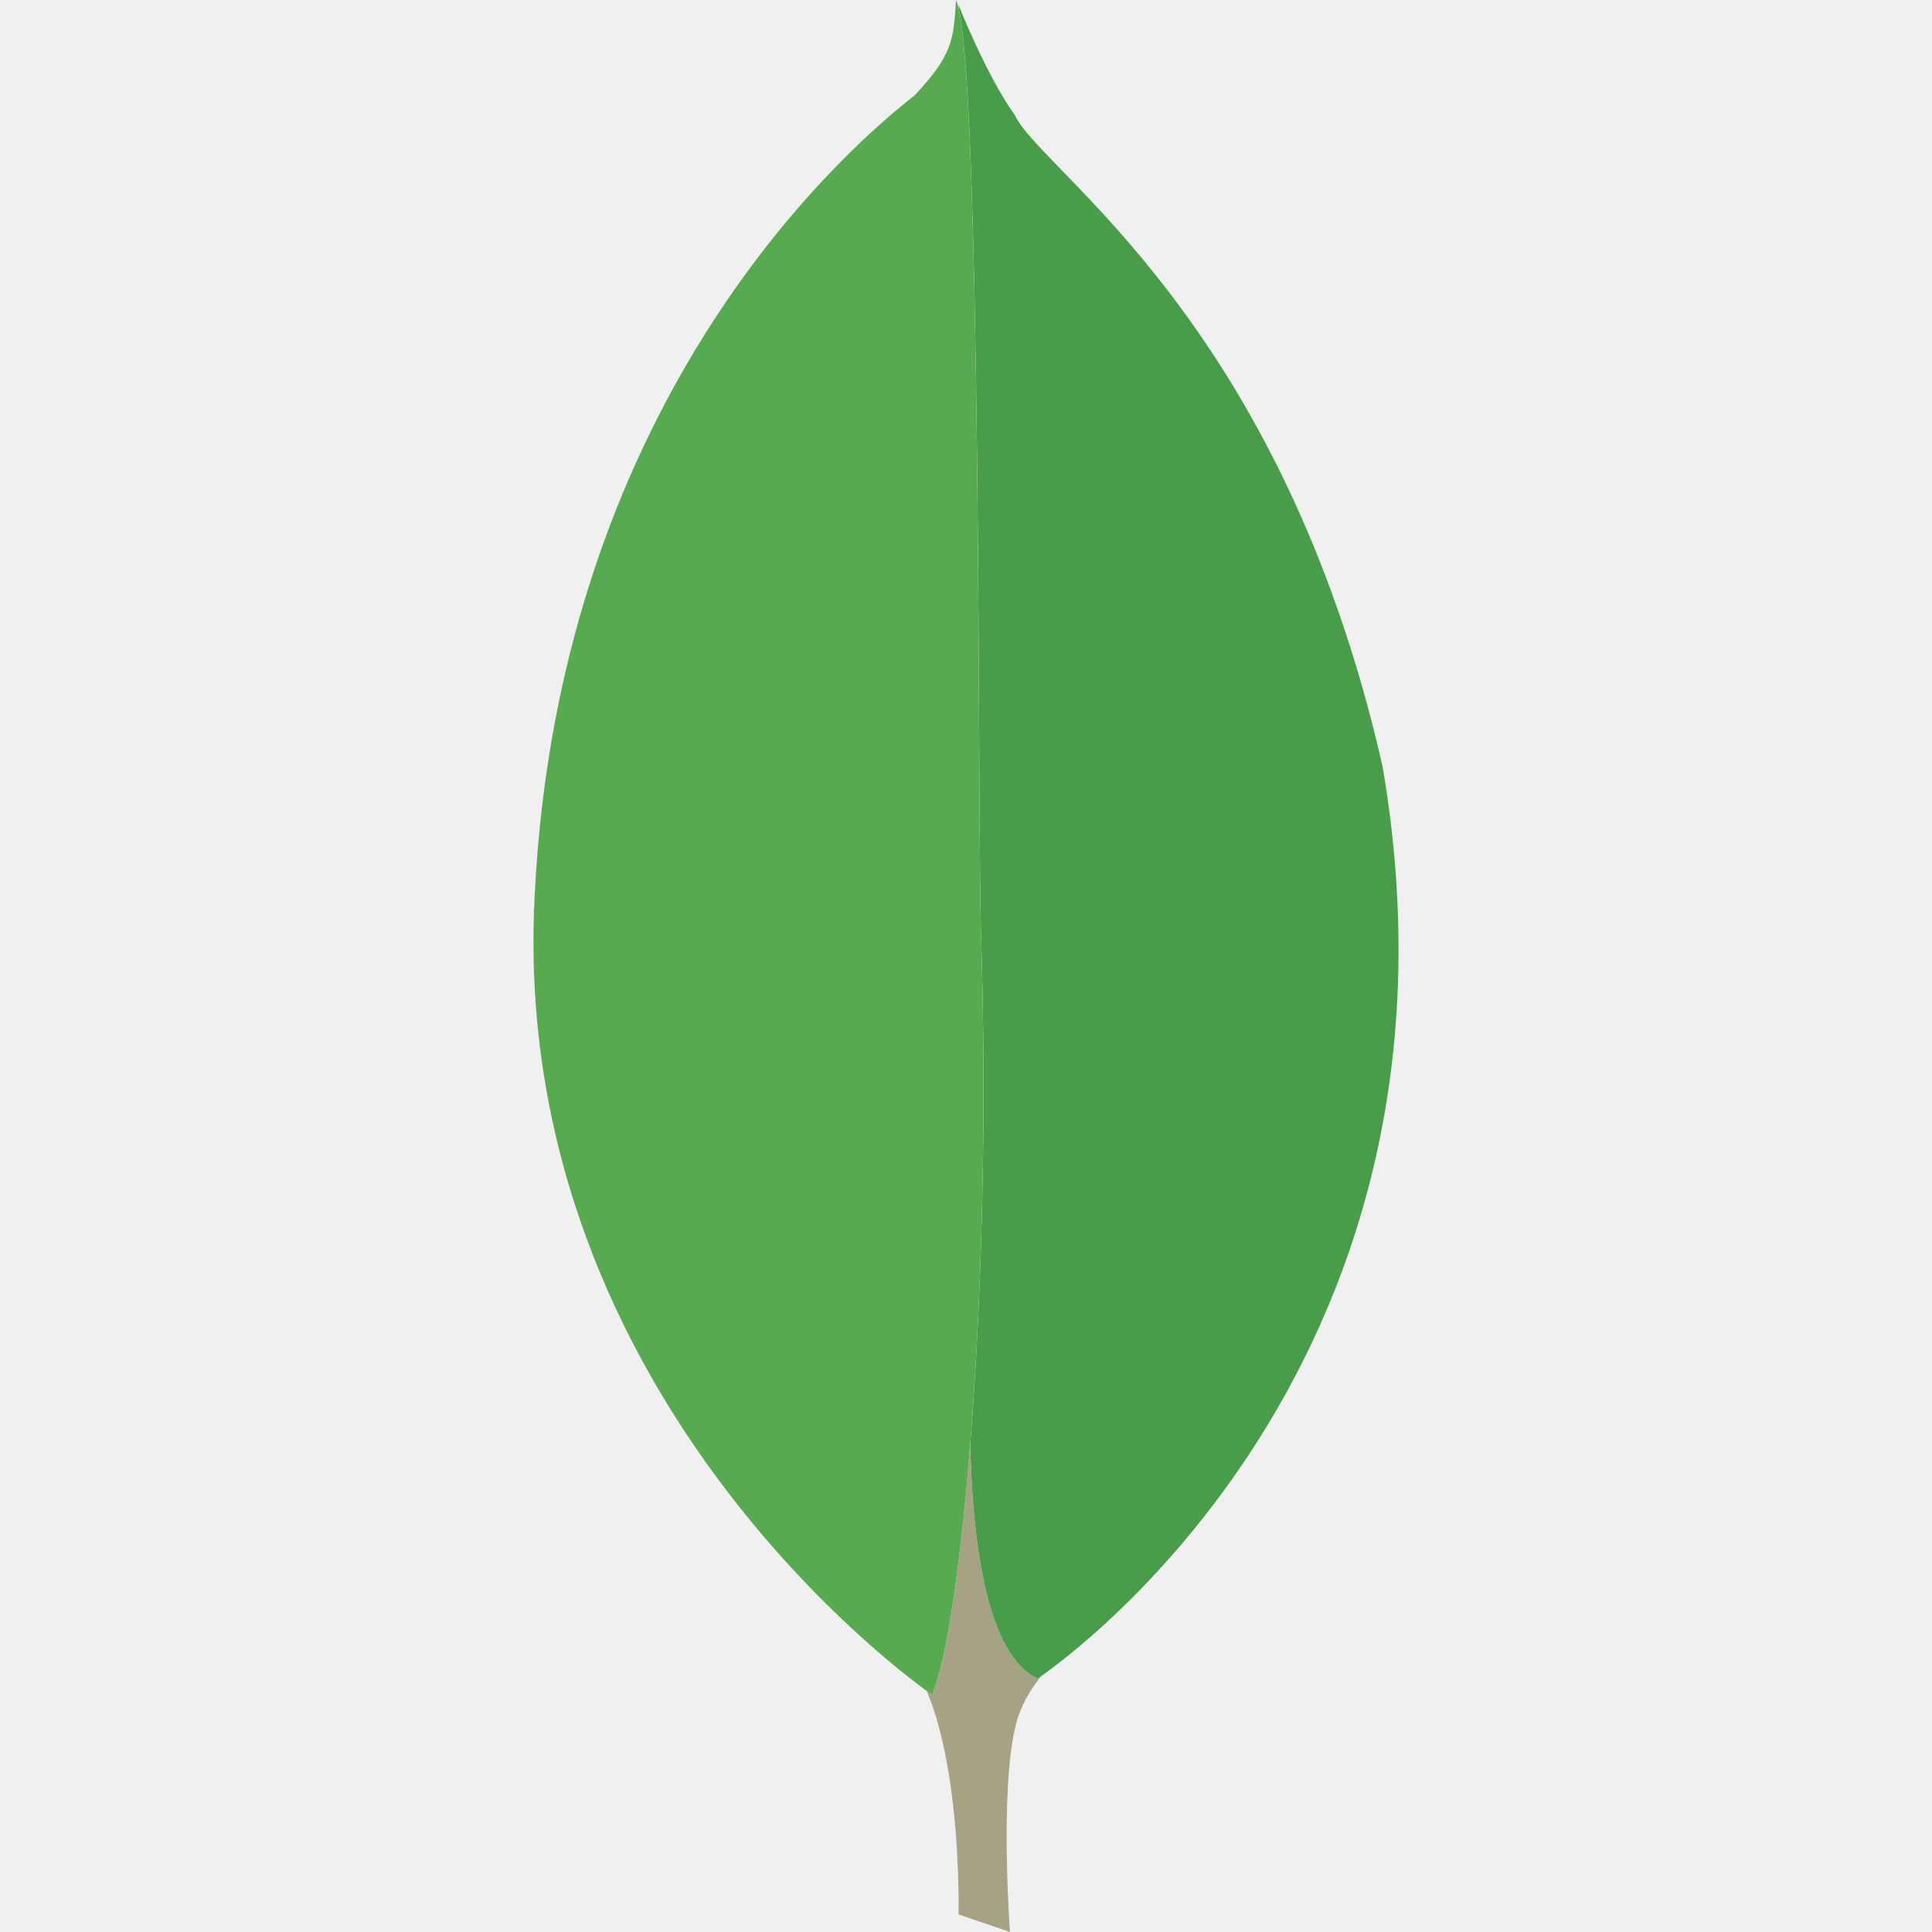
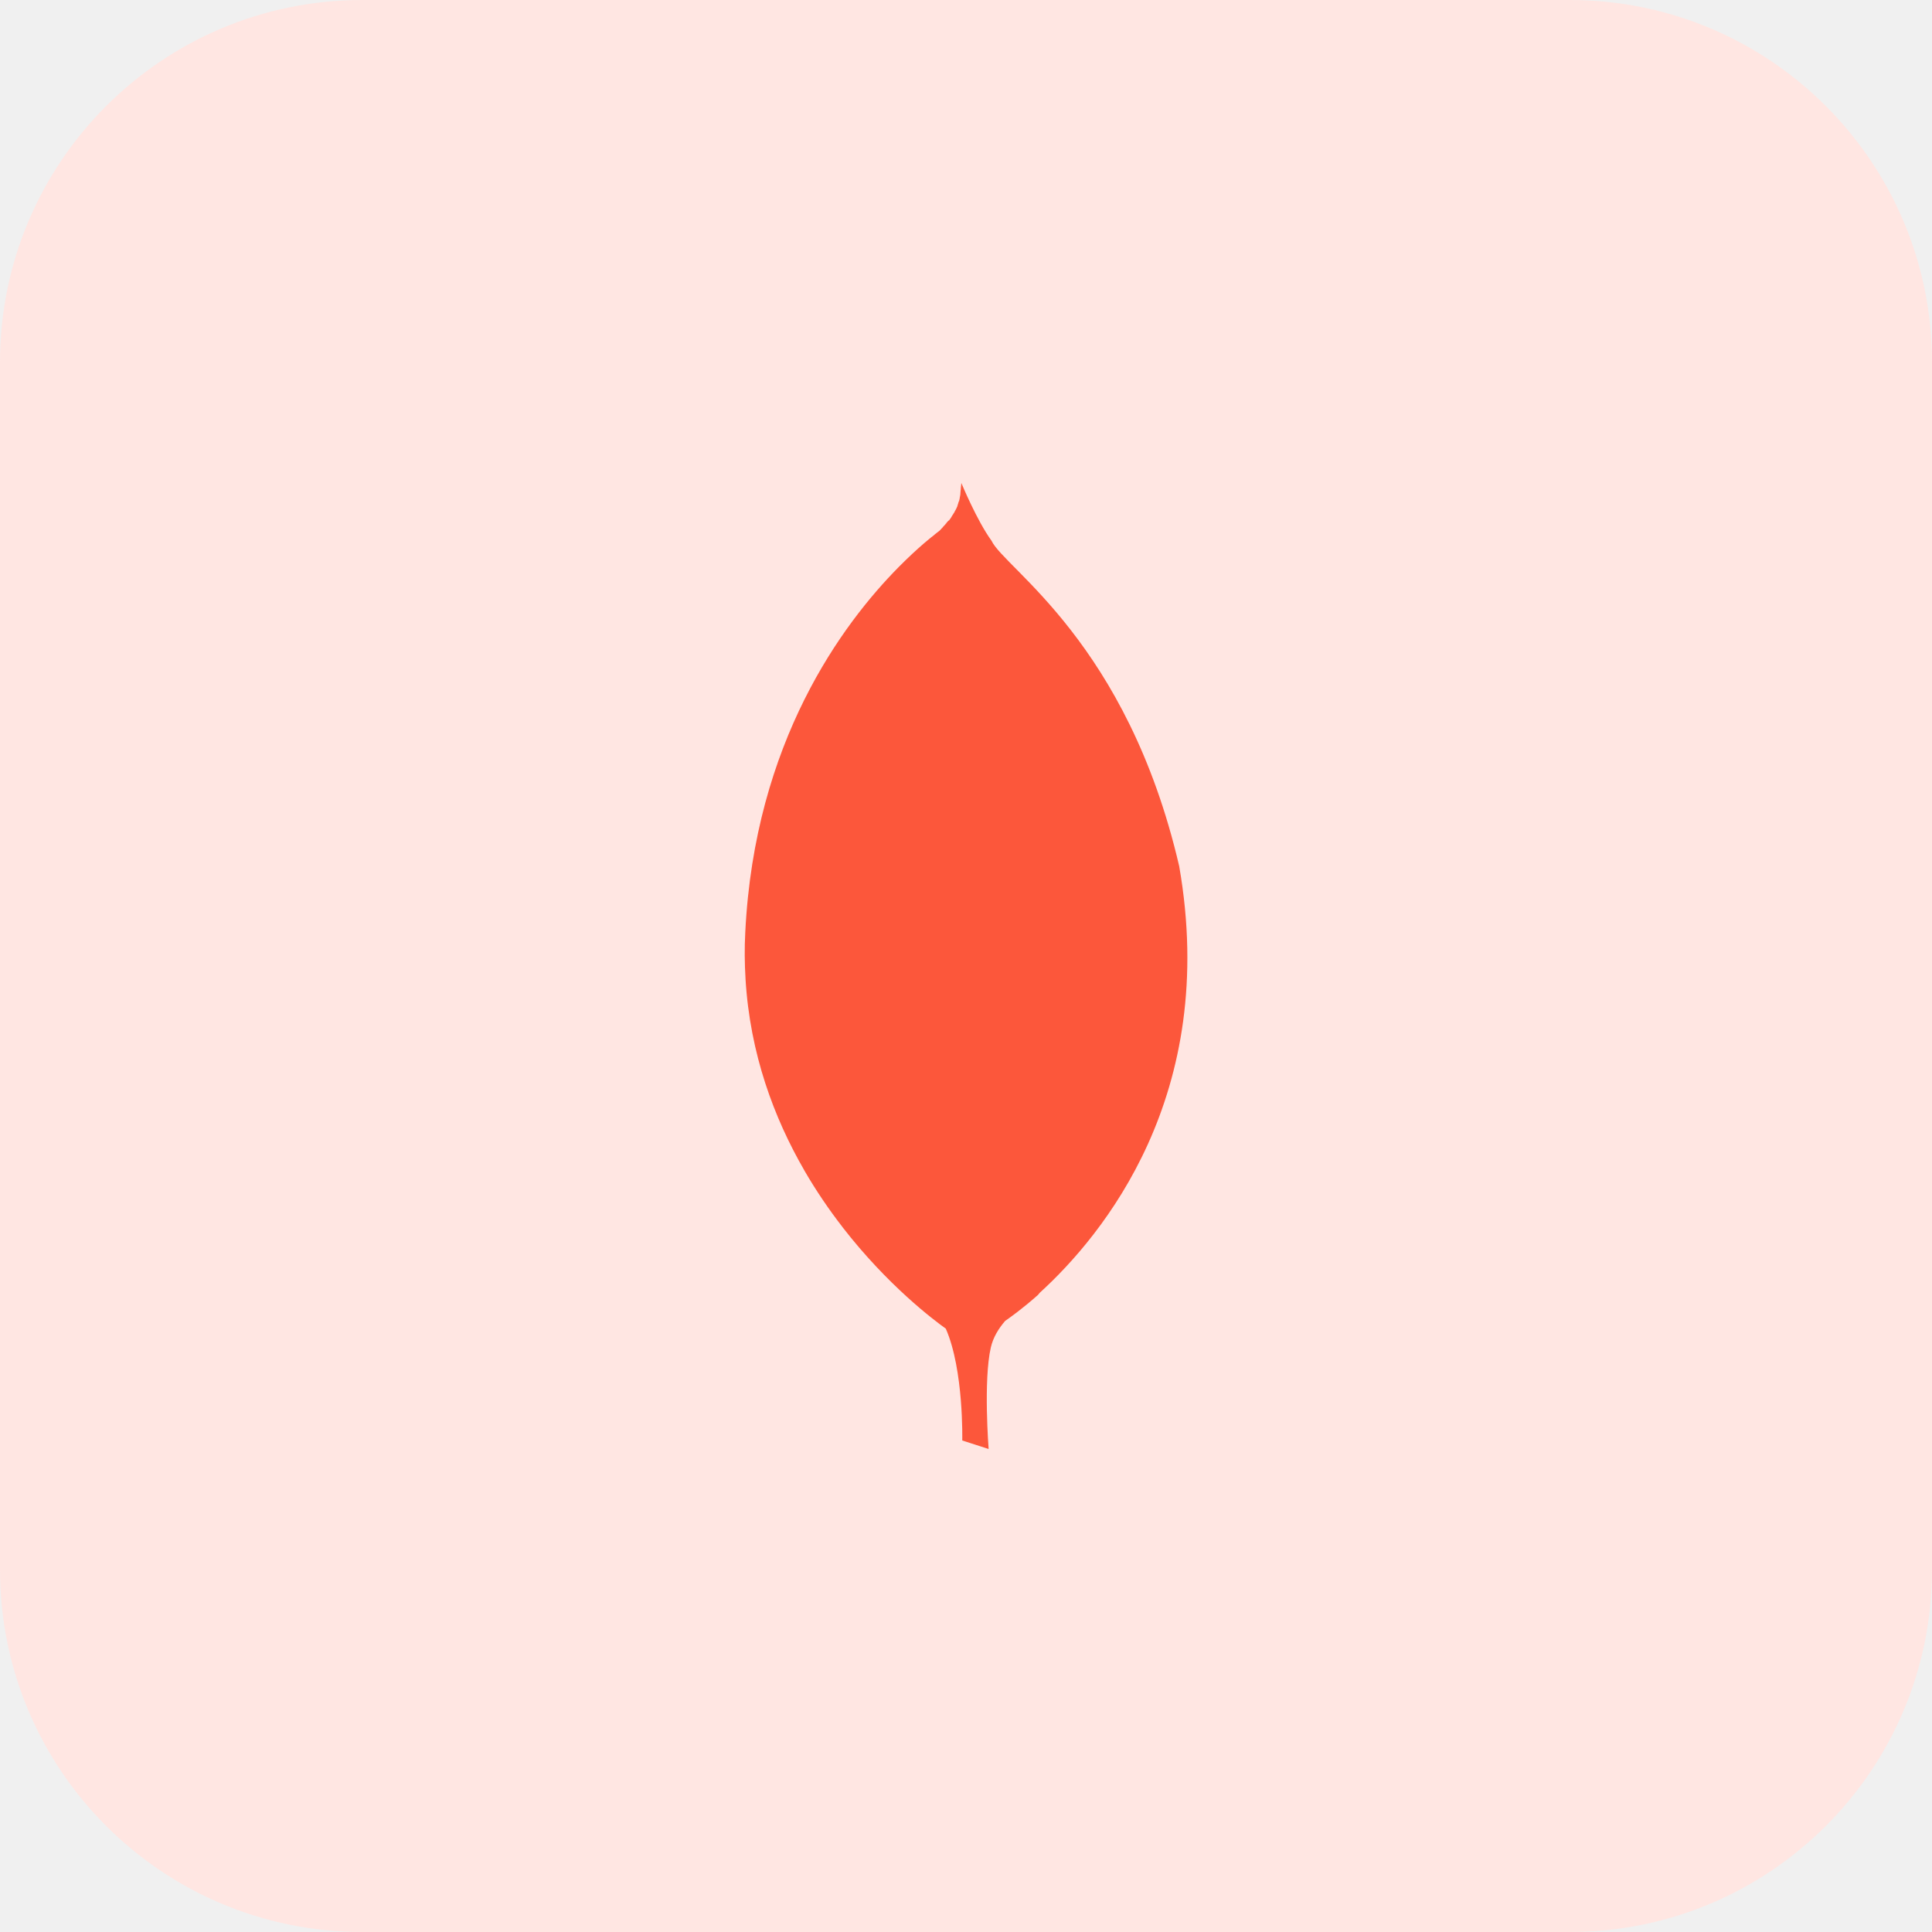
- <svg xmlns="http://www.w3.org/2000/svg" enable-background="new 0 0 24 24" viewBox="0 0 24 24">
-   <path fill="#FFF" d="M12.546,24l-0.639-0.218c0,0,0.078-3.257-1.091-3.491c-0.779-0.904,0.125-38.338,2.93-0.125c0,0-0.966,0.483-1.138,1.309C12.422,22.286,12.546,24,12.546,24L12.546,24z" />
-   <path fill="#A6A385" d="M12.546,24l-0.639-0.218c0,0,0.078-3.257-1.091-3.491c-0.779-0.904,0.125-38.338,2.93-0.125c0,0-0.966,0.483-1.138,1.309C12.422,22.286,12.546,24,12.546,24L12.546,24z" />
-   <path fill="#FFF" d="M12.889,20.852c0,0,5.595-3.678,4.286-11.33c-1.262-5.563-4.239-7.387-4.566-8.088c-0.358-0.499-0.701-1.371-0.701-1.371l0.234,15.475C12.141,15.553,11.658,20.275,12.889,20.852L12.889,20.852z" />
-   <path fill="#499D4A" d="M12.889,20.852c0,0,5.595-3.678,4.286-11.33c-1.262-5.563-4.239-7.387-4.566-8.088c-0.358-0.499-0.701-1.371-0.701-1.371l0.234,15.475C12.141,15.553,11.658,20.275,12.889,20.852L12.889,20.852z" />
-   <path fill="#FFF" d="M11.58,21.054c0,0-5.252-3.584-4.94-9.896c0.296-6.312,4.005-9.413,4.722-9.974C11.83,0.686,11.845,0.499,11.876,0c0.327,0.701,0.265,10.488,0.312,11.641C12.328,16.083,11.939,20.213,11.58,21.054z" />
-   <path fill="#58AA50" d="M11.58,21.054c0,0-5.252-3.584-4.94-9.896c0.296-6.312,4.005-9.413,4.722-9.974C11.83,0.686,11.845,0.499,11.876,0c0.327,0.701,0.265,10.488,0.312,11.641C12.328,16.083,11.939,20.213,11.58,21.054z" />
+ <svg xmlns="http://www.w3.org/2000/svg" enable-background="new 0 0 32 32" viewBox="0 0 32 32">
+   <path fill="#FFE6E2" d="M26,32H6c-3.314,0-6-2.686-6-6V6c0-3.314,2.686-6,6-6h20c3.314,0,6,2.686,6,6v20C32,29.314,29.314,32,26,32z" />
+   <path fill="#FC573B" d="M15.923,8c-0.001,0.013-0.003,0.021-0.003,0.033v0.009h-0.001c-0.001,0.01-0.002,0.017-0.003,0.026v0.01h-0.001c0,0.007-0.001,0.012-0.001,0.017v0.017h-0.002c-0.001,0.005-0.001,0.012-0.002,0.017v0.014h-0.001c0,0.005,0,0.01-0.001,0.014V8.17h-0.001c0,0.007-0.001,0.015-0.001,0.021v0.001c-0.002,0.011-0.004,0.023-0.006,0.033v0.005h-0.001c-0.001,0.003-0.002,0.005-0.002,0.008v0.011h-0.002v0.015h-0.003v0.012h-0.003v0.014h-0.003v0.013H15.88v0.011h-0.004v0.009h-0.003v0.012H15.87v0.009h-0.003v0.009h-0.002v0.01h-0.003c-0.001,0.001-0.001,0.002-0.001,0.003v0.007h-0.002c-0.001,0.001-0.001,0.003-0.001,0.004v0.004h-0.001c-0.001,0.002-0.001,0.005-0.001,0.007c-0.002,0.005-0.005,0.009-0.007,0.014v0.001c-0.001,0.001-0.003,0.003-0.003,0.005v0.005h-0.003v0.005H15.84v0.005h-0.002v0.007h-0.004v0.009h-0.003v0.003h-0.003v0.005h-0.003v0.007h-0.003v0.005h-0.004v0.007h-0.003v0.005h-0.003v0.005H15.81v0.007h-0.003v0.005h-0.003v0.004h-0.003v0.005h-0.004v0.006h-0.003v0.004h-0.003v0.005h-0.003v0.007h-0.003v0.003h-0.002v0.005h-0.004v0.003h-0.003v0.007h-0.003v0.003h-0.003v0.005h-0.003v0.004h-0.002l-0.001,0.003v0.003h-0.001c-0.001,0.001-0.001,0.001-0.001,0.003v0.001h-0.001c-0.001,0.002-0.001,0.003-0.003,0.005v0.002h-0.001c-0.003,0.004-0.005,0.008-0.008,0.012v0.001c-0.001,0.001-0.005,0.004-0.006,0.007v0.001h-0.001C15.741,8.589,15.74,8.59,15.74,8.591v0.002h-0.001l-0.002,0.002v0.001h-0.001c0,0.001-0.001,0.001-0.002,0.003v0.003h-0.002l-0.001,0.001v0.001h-0.001c0,0.001-0.001,0.001-0.001,0.002v0.002h-0.003c0,0.001-0.001,0.001-0.001,0.002v0.004h-0.002v0.003h-0.003V8.62h-0.003v0.005h-0.003V8.62h-0.003v0.003h-0.003v0.004h-0.003v0.005H15.7v0.003h-0.003v0.004h-0.003v0.003h-0.003v0.005h-0.004v0.003h-0.003v0.004h-0.003v0.003h-0.003v0.003h-0.003v0.007h-0.001v0.003H15.67v0.003h-0.003v0.001h-0.003v0.003h-0.003v0.007h-0.003v0.003h-0.003v0.003h-0.003v0.004h-0.003v0.003h-0.003v0.003h-0.003V8.7H15.64v0.007h-0.003V8.71h-0.004v0.003H15.63v0.003h-0.003v0.004h-0.003v0.003h-0.003v0.005h-0.003v0.003h-0.004v0.004h-0.001v0.003H15.61v0.003h-0.003v0.003h-0.003v0.004H15.6v0.003h-0.002c-0.001,0.001-0.001,0.001-0.001,0.001v0.001h-0.001l-0.003,0.003c0,0-0.001,0.001-0.003,0.002v0.004h-0.003v0.003h-0.003v0.003h-0.003v0.003h-0.002L15.579,8.77v0.002h-0.001l-0.001,0.001v0.002h-0.001c-0.003,0.004-0.005,0.007-0.01,0.011c-0.001,0.001-0.005,0.005-0.008,0.007c-0.008,0.005-0.018,0.014-0.027,0.021c-0.005,0.003-0.011,0.008-0.015,0.011v0.001h-0.001c-0.011,0.009-0.021,0.017-0.033,0.026v0.001c-0.016,0.013-0.032,0.026-0.05,0.041V8.893h-0.001c-0.039,0.031-0.08,0.067-0.127,0.106V9h-0.001c-0.115,0.099-0.252,0.225-0.405,0.379l-0.013,0.013c-0.927,0.938-2.387,2.893-2.541,6.051c-0.014,0.261-0.011,0.515,0.004,0.763v0.006c0.074,1.245,0.474,2.307,0.973,3.171v0.001c0.199,0.344,0.414,0.657,0.631,0.937v0.001c0.751,0.97,1.518,1.545,1.713,1.684c0.3,0.682,0.273,1.853,0.273,1.853L16.375,24c0,0-0.089-1.134,0.036-1.681c0.039-0.171,0.131-0.317,0.238-0.441c0.072-0.05,0.286-0.201,0.543-0.43c0.012-0.013,0.019-0.024,0.03-0.036c1.037-0.945,2.973-3.273,2.309-7.066c-0.861-3.707-2.891-4.925-3.109-5.391C16.182,8.626,15.923,8,15.923,8z" />
</svg>
